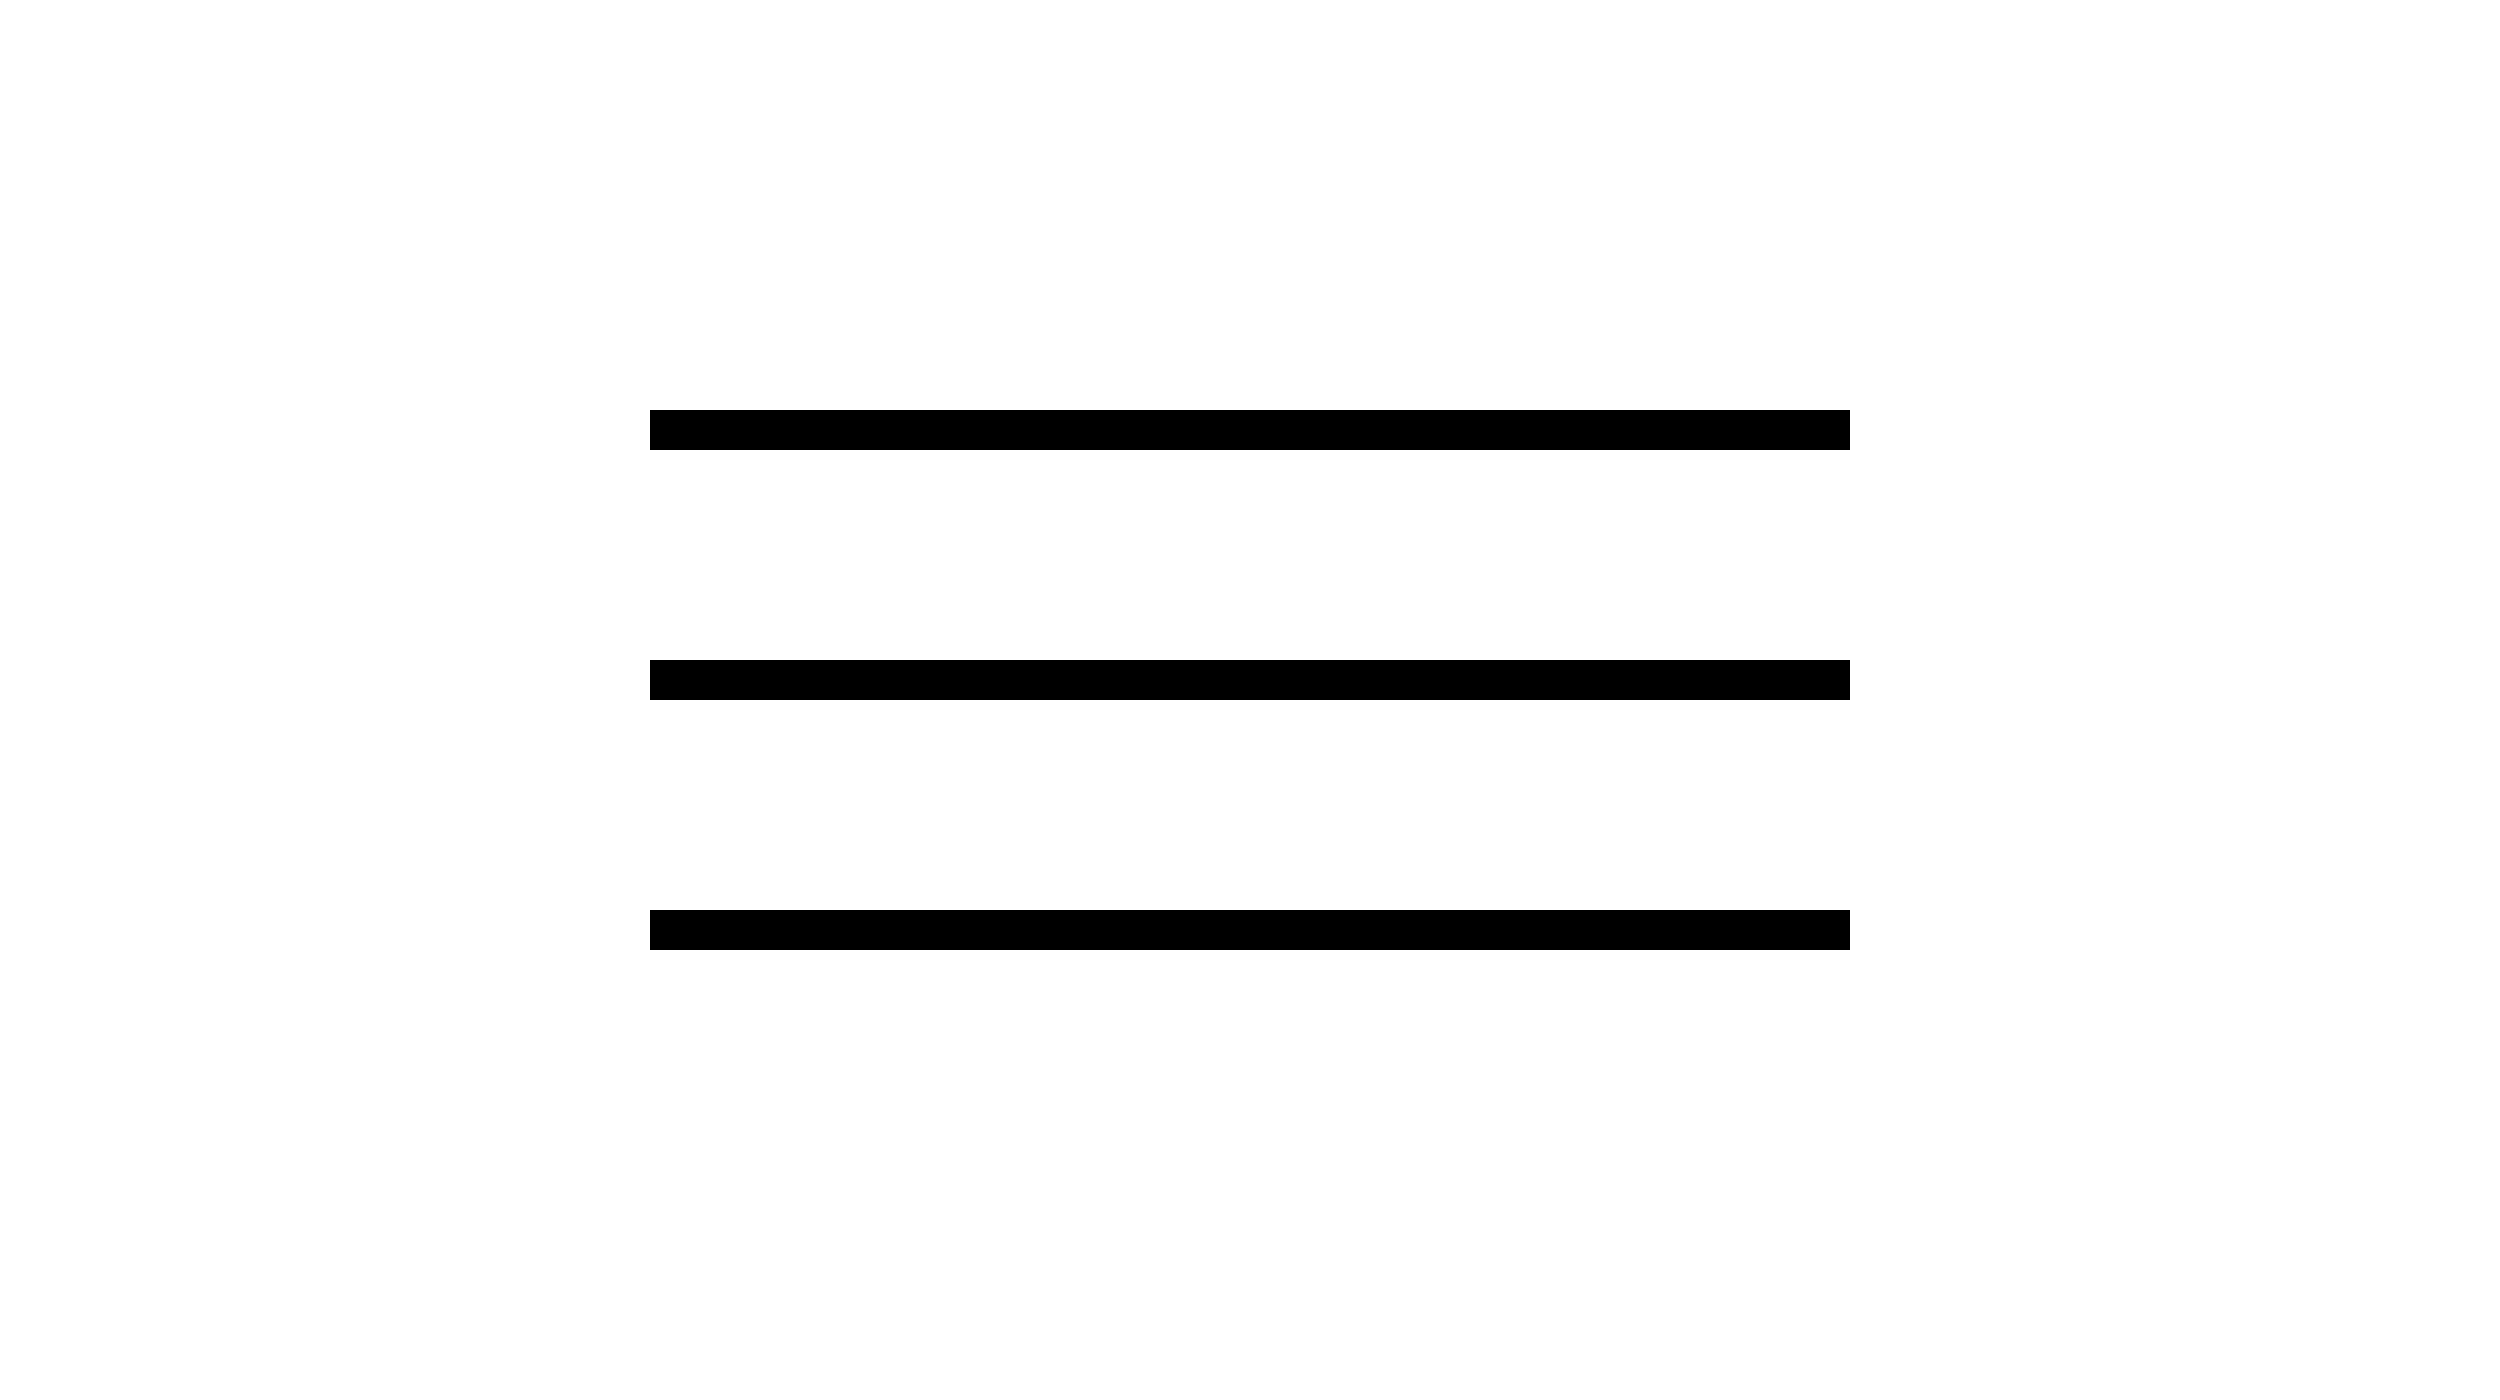
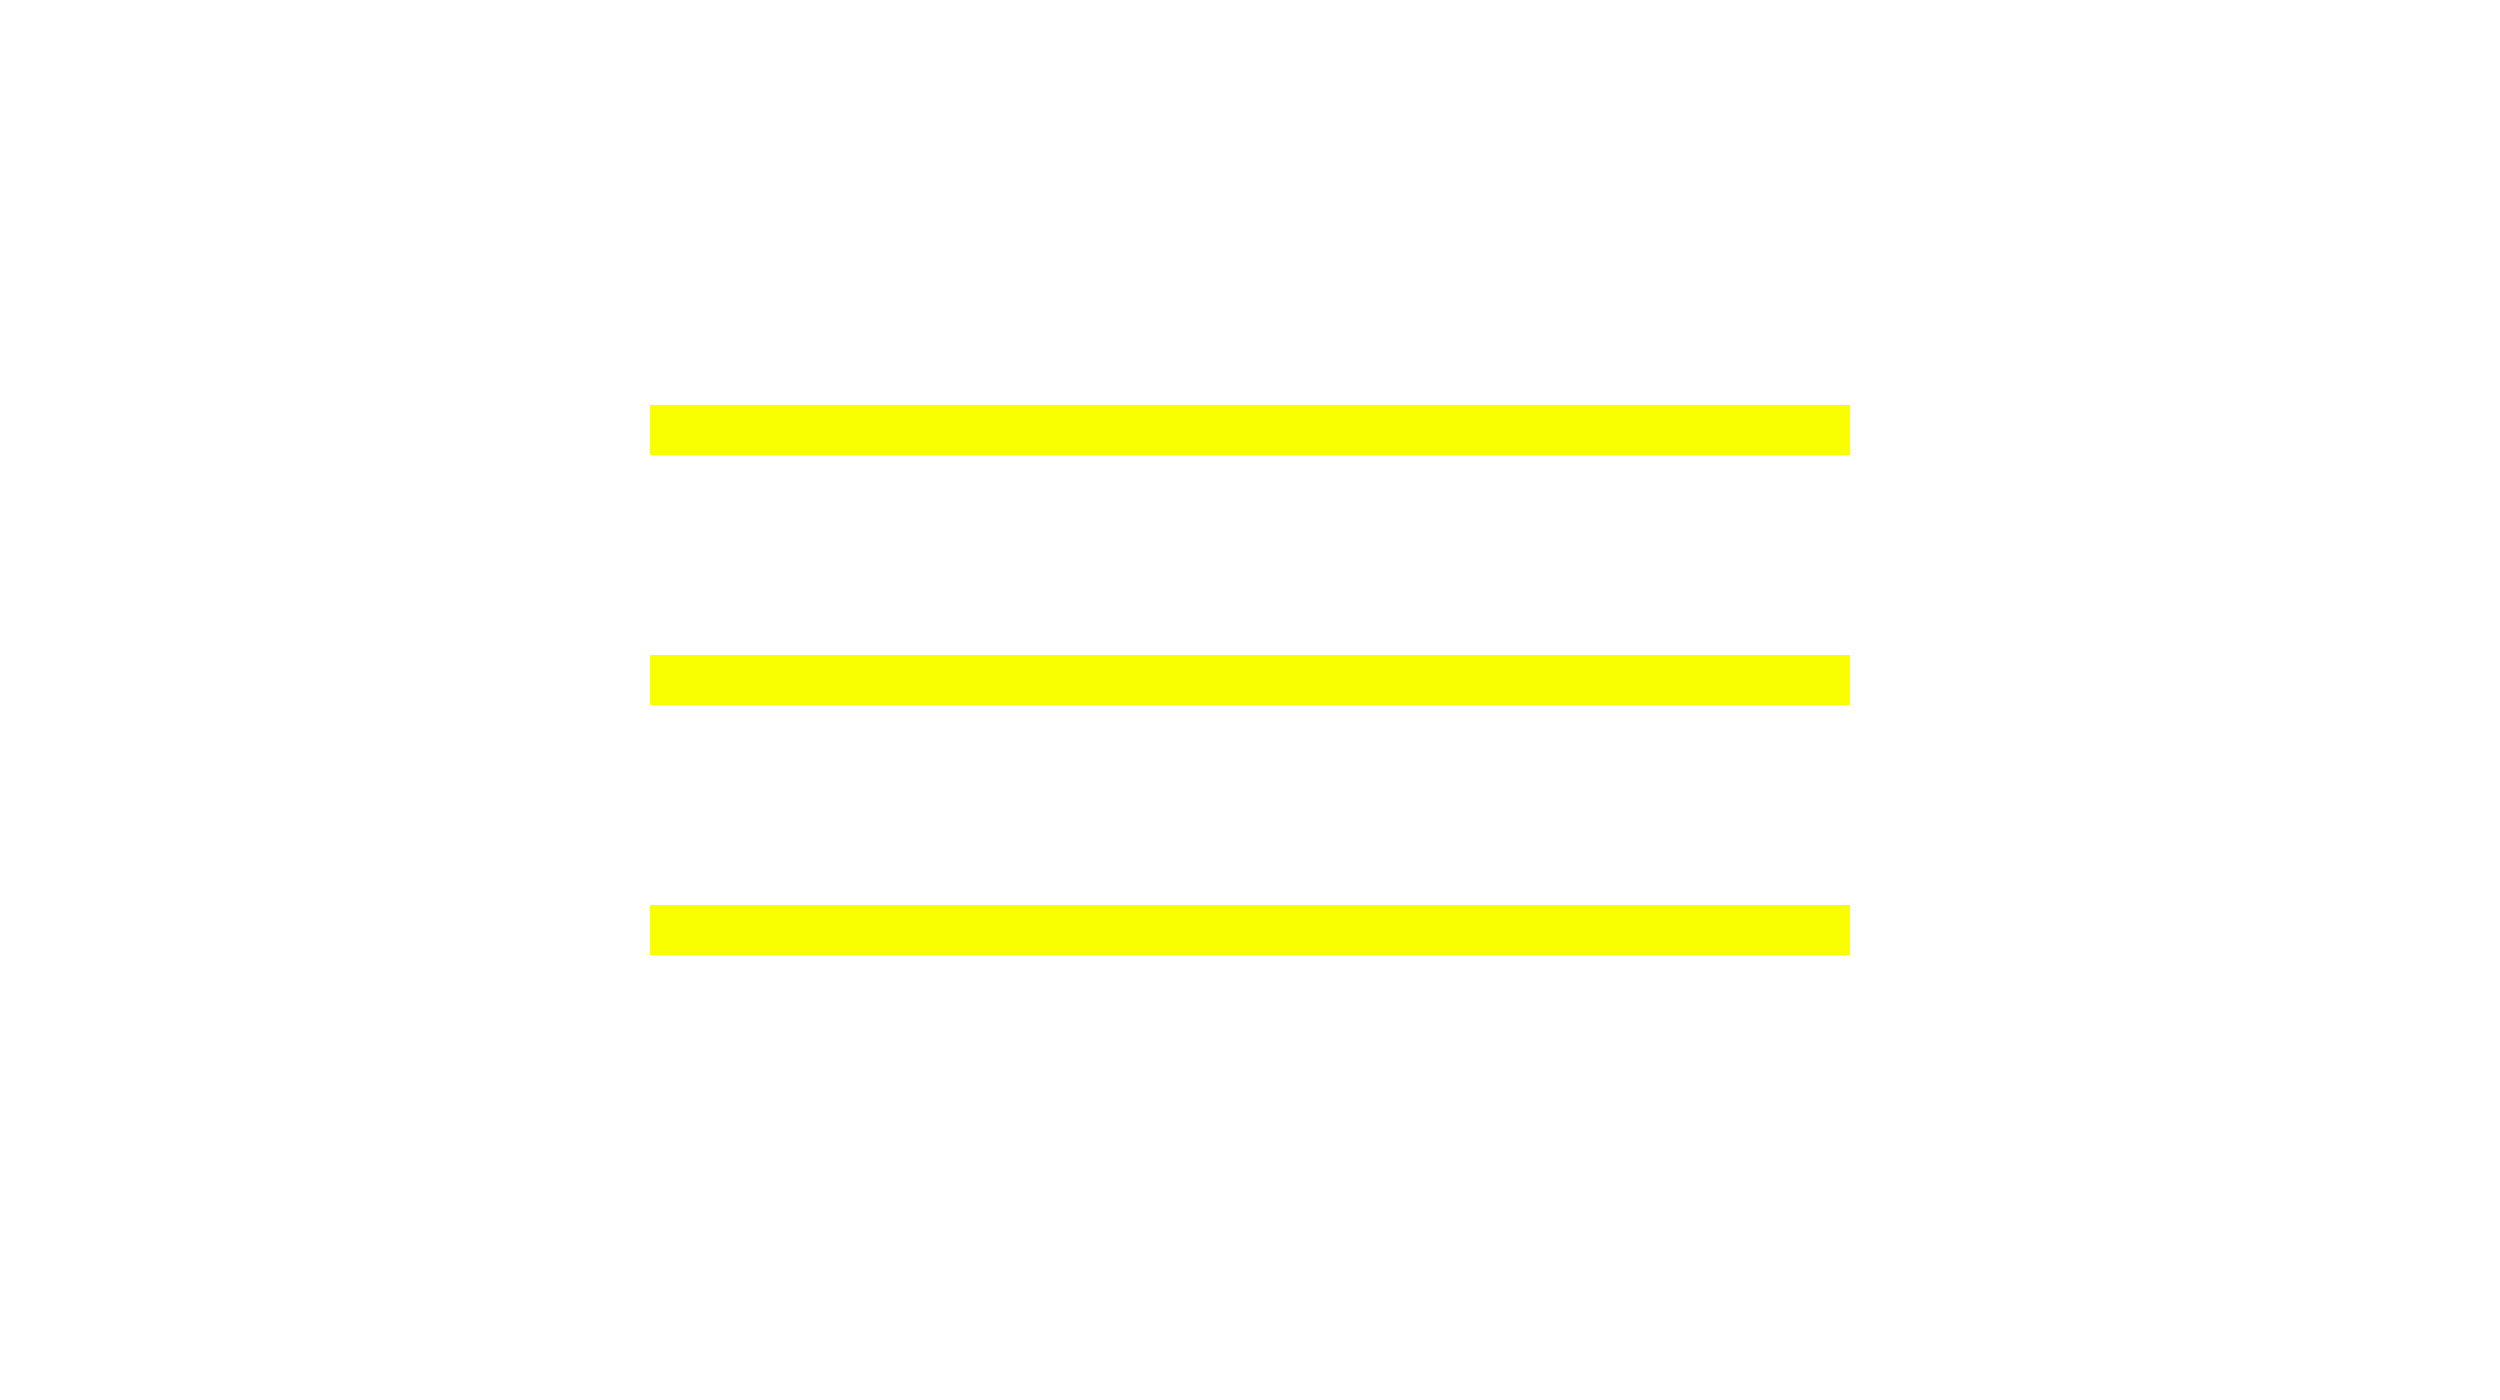
<svg xmlns="http://www.w3.org/2000/svg" width="2500" height="1400" viewBox="0 0 2500 1400" fill="none">
-   <line x1="650" y1="430" x2="1850" y2="430" stroke="black" stroke-width="40" />
-   <line x1="650" y1="680" x2="1850" y2="680" stroke="black" stroke-width="40" />
-   <line x1="650" y1="930" x2="1850" y2="930" stroke="black" stroke-width="40" />
+   <path d="M650 430H1850" stroke="#FAFF00" stroke-width="50" />
+   <path d="M650 680H1850" stroke="#FAFF00" stroke-width="50" />
+   <path d="M650 930H1850" stroke="#FAFF00" stroke-width="50" />
</svg>
